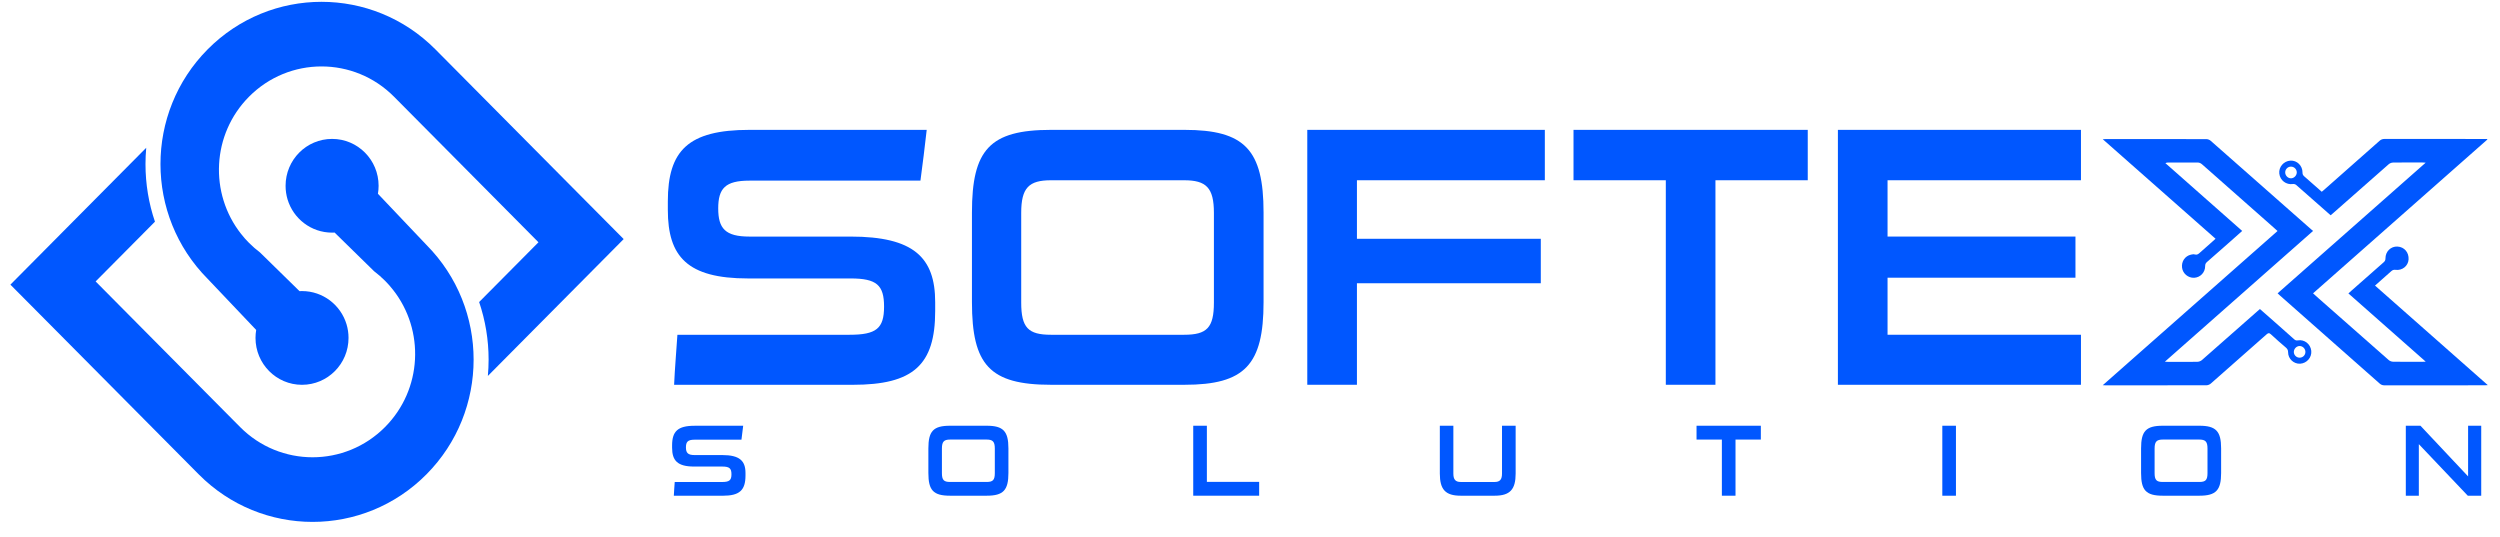
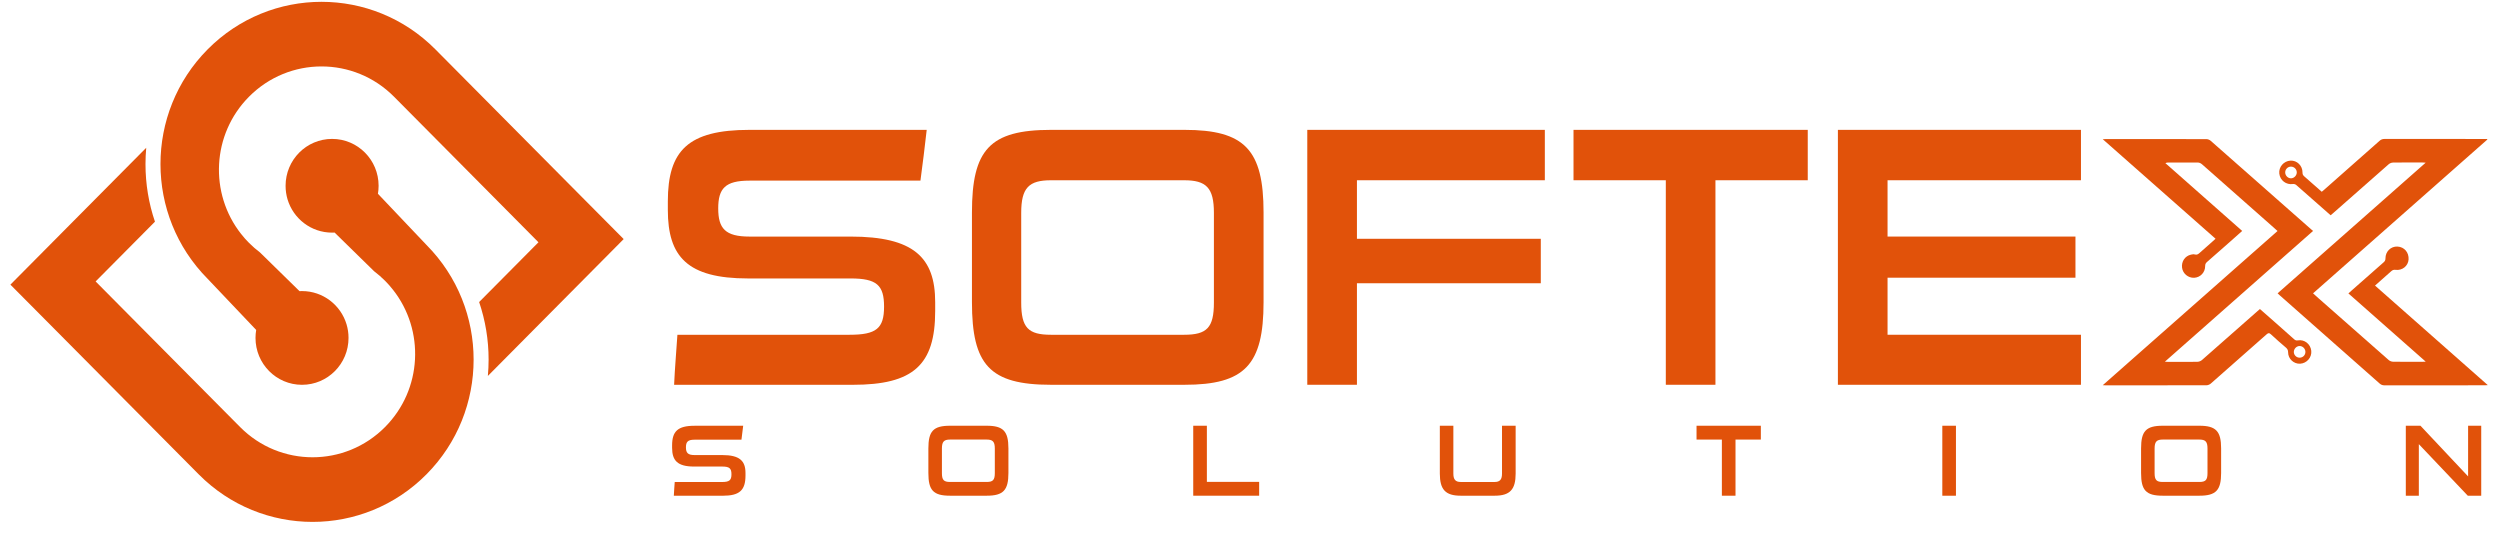
<svg xmlns="http://www.w3.org/2000/svg" width="163" height="35" viewBox="0 0 163 35" fill="none">
-   <path d="M24.641 12.634C24.669 12.466 24.685 12.292 24.685 12.114C24.685 10.424 23.328 9.057 21.654 9.057C19.976 9.057 18.62 10.424 18.62 12.114C18.62 12.422 18.664 12.715 18.747 12.997C19.123 14.253 20.281 15.168 21.654 15.168C21.708 15.168 21.761 15.165 21.815 15.162L24.39 17.683C24.64 17.873 24.882 18.083 25.11 18.311C25.292 18.492 25.459 18.685 25.613 18.882L25.62 18.889C27.707 21.533 27.537 25.392 25.109 27.839C22.498 30.473 18.262 30.473 15.651 27.839L9.964 22.109L6.235 18.35L10.103 14.454C9.697 13.261 9.486 11.996 9.486 10.699C9.486 10.342 9.503 9.987 9.534 9.635L0.678 18.559L3.355 21.253L12.957 30.928C17.057 35.061 23.704 35.061 27.804 30.928C31.905 26.797 31.905 20.099 27.804 15.968L24.641 12.634Z" fill="#0057FF" />
-   <path d="M16.703 21.512C16.675 21.68 16.659 21.854 16.659 22.032C16.659 23.722 18.015 25.089 19.69 25.089C21.367 25.089 22.724 23.722 22.724 22.032C22.724 21.725 22.68 21.43 22.596 21.149C22.22 19.893 21.062 18.978 19.69 18.978C19.635 18.978 19.583 18.98 19.528 18.983L16.954 16.462C16.704 16.273 16.461 16.063 16.234 15.834C16.051 15.653 15.884 15.461 15.73 15.264L15.722 15.256C13.635 12.612 13.805 8.754 16.234 6.307C18.845 3.673 23.081 3.673 25.692 6.307L31.378 12.036L35.108 15.796L31.24 19.693C31.645 20.886 31.857 22.15 31.857 23.447C31.857 23.804 31.84 24.16 31.809 24.511L40.664 15.588L37.988 12.894L28.387 3.218C24.286 -0.914 17.639 -0.914 13.539 3.218C9.438 7.35 9.438 14.048 13.539 18.179L16.703 21.512Z" fill="#0057FF" />
-   <path d="M60.974 20.281C60.974 23.808 59.535 25.089 55.604 25.089H43.952C44 24.003 44.096 22.915 44.167 21.827H55.387C57.138 21.827 57.641 21.417 57.641 19.991C57.641 18.59 57.161 18.155 55.459 18.155H48.769C44.813 18.155 43.543 16.73 43.543 13.686V13.13C43.543 9.82 44.862 8.467 48.865 8.467H60.421C60.301 9.578 60.158 10.666 60.013 11.777H48.866C47.284 11.777 46.828 12.285 46.828 13.589C46.828 14.894 47.284 15.425 48.866 15.425H55.46C59.56 15.425 60.974 16.778 60.974 19.701V20.281Z" fill="#0057FF" />
-   <path d="M68.526 25.088C64.521 25.088 63.371 23.784 63.371 19.701V13.854C63.371 9.771 64.521 8.467 68.526 8.467H77.229C81.161 8.467 82.384 9.771 82.384 13.854V19.701C82.384 23.784 81.161 25.088 77.229 25.088H68.526ZM79.147 13.879C79.147 12.236 78.644 11.753 77.204 11.753H68.526C67.087 11.753 66.583 12.236 66.583 13.879V19.725C66.583 21.368 67.039 21.827 68.526 21.827H77.204C78.691 21.827 79.147 21.369 79.147 19.725V13.879Z" fill="#0057FF" />
-   <path d="M88.472 18.468V25.087H85.235V8.467H100.723V11.752H88.472V15.569H100.46V18.468H88.472Z" fill="#0057FF" />
-   <path d="M108.611 25.087V11.752H102.593V8.467H117.865V11.752H111.847V25.087H108.611Z" fill="#0057FF" />
-   <path d="M119.831 25.087V8.467H135.679V11.752H123.068V15.424H135.32V18.106H123.068V21.826H135.679V25.088H119.831V25.087Z" fill="#0057FF" />
-   <path d="M48.606 31.003C48.606 31.971 48.211 32.322 47.132 32.322H43.933C43.946 32.024 43.973 31.725 43.992 31.427H47.072C47.553 31.427 47.691 31.314 47.691 30.923C47.691 30.538 47.559 30.419 47.092 30.419H45.256C44.17 30.419 43.821 30.028 43.821 29.192V29.04C43.821 28.131 44.183 27.76 45.282 27.76H48.455C48.422 28.065 48.382 28.363 48.343 28.668H45.282C44.848 28.668 44.723 28.808 44.723 29.166C44.723 29.524 44.848 29.67 45.282 29.67H47.092C48.218 29.67 48.606 30.041 48.606 30.843V31.003Z" fill="#0057FF" />
-   <path d="M61.945 32.32C60.846 32.32 60.53 31.962 60.53 30.841V29.237C60.53 28.116 60.846 27.758 61.945 27.758H64.334C65.414 27.758 65.749 28.116 65.749 29.237V30.841C65.749 31.962 65.414 32.32 64.334 32.32H61.945ZM64.862 29.242C64.862 28.791 64.724 28.659 64.329 28.659H61.946C61.551 28.659 61.413 28.791 61.413 29.242V30.847C61.413 31.298 61.538 31.424 61.946 31.424H64.329C64.737 31.424 64.862 31.298 64.862 30.847V29.242Z" fill="#0057FF" />
-   <path d="M77.799 32.321V27.758H78.688V31.418H82.097V32.32H77.799V32.321Z" fill="#0057FF" />
-   <path d="M95.24 32.32C94.233 32.32 93.877 31.909 93.877 30.875V27.758H94.759V30.875C94.759 31.259 94.891 31.425 95.24 31.425H97.451C97.8 31.425 97.931 31.259 97.931 30.875V27.758H98.82V30.875C98.82 31.909 98.458 32.32 97.451 32.32H95.24Z" fill="#0057FF" />
-   <path d="M112.266 32.32V28.66H110.614V27.758H114.807V28.66H113.155V32.32H112.266Z" fill="#0057FF" />
-   <path d="M126.639 32.321V27.758H127.528V32.321H126.639Z" fill="#0057FF" />
-   <path d="M141.013 32.32C139.914 32.32 139.598 31.962 139.598 30.841V29.237C139.598 28.116 139.914 27.758 141.013 27.758H143.402C144.481 27.758 144.817 28.116 144.817 29.237V30.841C144.817 31.962 144.481 32.32 143.402 32.32H141.013ZM143.929 29.242C143.929 28.791 143.791 28.659 143.396 28.659H141.014C140.619 28.659 140.48 28.791 140.48 29.242V30.847C140.48 31.298 140.606 31.424 141.014 31.424H143.396C143.804 31.424 143.929 31.298 143.929 30.847V29.242Z" fill="#0057FF" />
-   <path d="M160.901 32.321L157.708 28.959V32.321H156.859V27.758H157.814L160.92 31.061V27.758H161.776V32.321H160.901Z" fill="#0057FF" />
-   <path d="M147.348 20.149C147.693 20.452 148.028 20.747 148.363 21.042C148.771 21.402 149.179 21.76 149.583 22.124C149.658 22.19 149.722 22.209 149.824 22.192C150.254 22.118 150.648 22.434 150.695 22.874C150.739 23.303 150.402 23.69 149.966 23.714C149.551 23.736 149.182 23.393 149.184 22.967C149.185 22.831 149.139 22.748 149.043 22.665C148.712 22.382 148.382 22.096 148.064 21.798C147.949 21.69 147.883 21.709 147.775 21.805C146.569 22.876 145.358 23.945 144.144 25.008C144.072 25.071 143.958 25.119 143.863 25.12C141.678 25.126 139.493 25.124 137.308 25.124C137.254 25.124 137.199 25.12 137.1 25.115C140.914 21.749 144.698 18.41 148.495 15.061C148.35 14.931 148.22 14.814 148.089 14.699C146.586 13.372 145.082 12.047 143.58 10.719C143.485 10.636 143.392 10.594 143.263 10.595C142.632 10.601 141.999 10.597 141.366 10.597C141.312 10.597 141.257 10.597 141.183 10.636C142.847 12.105 144.511 13.574 146.191 15.057C145.911 15.305 145.647 15.542 145.381 15.777C144.888 16.212 144.396 16.647 143.9 17.078C143.811 17.154 143.776 17.23 143.776 17.35C143.776 17.766 143.46 18.092 143.058 18.111C142.671 18.129 142.321 17.839 142.271 17.458C142.217 17.053 142.46 16.69 142.852 16.602C142.932 16.584 143.026 16.567 143.102 16.591C143.247 16.635 143.334 16.563 143.428 16.478C143.702 16.232 143.98 15.99 144.255 15.746C144.317 15.692 144.378 15.635 144.454 15.566C142.004 13.406 139.568 11.256 137.098 9.076C137.194 9.071 137.252 9.067 137.309 9.067C139.489 9.067 141.668 9.065 143.847 9.07C143.943 9.07 144.06 9.111 144.131 9.174C146.318 11.095 148.5 13.022 150.682 14.948C150.72 14.981 150.76 15.012 150.813 15.056C147.592 17.898 144.388 20.725 141.149 23.583C141.252 23.589 141.311 23.594 141.369 23.594C142.001 23.594 142.633 23.599 143.265 23.59C143.367 23.588 143.488 23.544 143.564 23.477C144.767 22.425 145.963 21.367 147.16 20.311C147.22 20.256 147.28 20.206 147.348 20.149ZM149.929 23.321C150.141 23.323 150.31 23.16 150.313 22.949C150.316 22.744 150.145 22.564 149.942 22.56C149.744 22.556 149.564 22.733 149.558 22.937C149.552 23.143 149.721 23.317 149.929 23.321Z" fill="#0057FF" />
-   <path d="M158.158 23.581C156.457 22.079 154.794 20.611 153.116 19.131C153.193 19.061 153.254 19.004 153.317 18.949C154.014 18.334 154.711 17.719 155.408 17.107C155.488 17.037 155.533 16.971 155.532 16.851C155.527 16.396 155.887 16.051 156.319 16.076C156.761 16.101 157.069 16.46 157.039 16.919C157.011 17.34 156.627 17.655 156.184 17.593C156.058 17.576 155.985 17.614 155.901 17.689C155.56 17.995 155.216 18.297 154.851 18.62C157.298 20.78 159.736 22.932 162.206 25.111C162.106 25.115 162.047 25.121 161.988 25.121C159.814 25.121 157.64 25.12 155.466 25.124C155.338 25.124 155.244 25.087 155.149 25.003C152.976 23.081 150.801 21.164 148.627 19.244C148.589 19.211 148.554 19.175 148.5 19.124C151.711 16.292 154.915 13.465 158.155 10.606C158.055 10.6 157.998 10.594 157.94 10.594C157.302 10.593 156.665 10.589 156.026 10.599C155.93 10.6 155.816 10.645 155.743 10.708C154.537 11.763 153.336 12.825 152.134 13.885C152.079 13.934 152.024 13.98 151.958 14.036C151.607 13.727 151.263 13.425 150.92 13.123C150.517 12.767 150.116 12.408 149.708 12.057C149.658 12.013 149.567 11.989 149.502 11.998C149.058 12.063 148.66 11.764 148.61 11.316C148.563 10.89 148.899 10.499 149.335 10.473C149.763 10.447 150.127 10.801 150.123 11.25C150.122 11.358 150.154 11.427 150.234 11.496C150.614 11.825 150.99 12.16 151.378 12.503C151.432 12.459 151.479 12.422 151.525 12.381C152.732 11.317 153.939 10.253 155.141 9.186C155.241 9.096 155.34 9.059 155.473 9.059C157.647 9.062 159.821 9.061 161.995 9.061C162.05 9.061 162.105 9.061 162.16 9.061C162.166 9.074 162.17 9.085 162.176 9.097C158.392 12.436 154.608 15.775 150.811 19.125C150.94 19.241 151.052 19.343 151.165 19.444C152.69 20.789 154.214 22.135 155.743 23.475C155.816 23.539 155.93 23.582 156.026 23.584C156.665 23.594 157.302 23.59 157.94 23.589C157.998 23.59 158.052 23.585 158.158 23.581ZM149.365 10.864C149.156 10.867 148.991 11.04 148.995 11.249C149 11.456 149.177 11.631 149.378 11.626C149.577 11.621 149.752 11.438 149.75 11.237C149.748 11.029 149.574 10.861 149.365 10.864Z" fill="#0057FF" />
+   <path d="M24.641 12.634C24.669 12.466 24.685 12.292 24.685 12.114C24.685 10.424 23.328 9.057 21.654 9.057C19.976 9.057 18.62 10.424 18.62 12.114C18.62 12.422 18.664 12.715 18.747 12.997C19.123 14.253 20.281 15.168 21.654 15.168C21.708 15.168 21.761 15.165 21.815 15.162L24.39 17.683C24.64 17.873 24.882 18.083 25.11 18.311C25.292 18.492 25.459 18.685 25.613 18.882L25.62 18.889C27.707 21.533 27.537 25.392 25.109 27.839C22.498 30.473 18.262 30.473 15.651 27.839L9.964 22.109L6.235 18.35L10.103 14.454C9.697 13.261 9.486 11.996 9.486 10.699C9.486 10.342 9.503 9.987 9.534 9.635L0.678 18.559L3.355 21.253L12.957 30.928C17.057 35.061 23.704 35.061 27.804 30.928C31.905 26.797 31.905 20.099 27.804 15.968L24.641 12.634Z" fill="#e1520a" />
+   <path d="M16.703 21.512C16.675 21.68 16.659 21.854 16.659 22.032C16.659 23.722 18.015 25.089 19.69 25.089C21.367 25.089 22.724 23.722 22.724 22.032C22.724 21.725 22.68 21.43 22.596 21.149C22.22 19.893 21.062 18.978 19.69 18.978C19.635 18.978 19.583 18.98 19.528 18.983L16.954 16.462C16.704 16.273 16.461 16.063 16.234 15.834C16.051 15.653 15.884 15.461 15.73 15.264L15.722 15.256C13.635 12.612 13.805 8.754 16.234 6.307C18.845 3.673 23.081 3.673 25.692 6.307L31.378 12.036L35.108 15.796L31.24 19.693C31.645 20.886 31.857 22.15 31.857 23.447C31.857 23.804 31.84 24.16 31.809 24.511L40.664 15.588L37.988 12.894L28.387 3.218C24.286 -0.914 17.639 -0.914 13.539 3.218C9.438 7.35 9.438 14.048 13.539 18.179L16.703 21.512Z" fill="#e1520a" />
+   <path d="M60.974 20.281C60.974 23.808 59.535 25.089 55.604 25.089H43.952C44 24.003 44.096 22.915 44.167 21.827H55.387C57.138 21.827 57.641 21.417 57.641 19.991C57.641 18.59 57.161 18.155 55.459 18.155H48.769C44.813 18.155 43.543 16.73 43.543 13.686V13.13C43.543 9.82 44.862 8.467 48.865 8.467H60.421C60.301 9.578 60.158 10.666 60.013 11.777H48.866C47.284 11.777 46.828 12.285 46.828 13.589C46.828 14.894 47.284 15.425 48.866 15.425H55.46C59.56 15.425 60.974 16.778 60.974 19.701V20.281Z" fill="#e1520a" />
+   <path d="M68.526 25.088C64.521 25.088 63.371 23.784 63.371 19.701V13.854C63.371 9.771 64.521 8.467 68.526 8.467H77.229C81.161 8.467 82.384 9.771 82.384 13.854V19.701C82.384 23.784 81.161 25.088 77.229 25.088H68.526ZM79.147 13.879C79.147 12.236 78.644 11.753 77.204 11.753H68.526C67.087 11.753 66.583 12.236 66.583 13.879V19.725C66.583 21.368 67.039 21.827 68.526 21.827H77.204C78.691 21.827 79.147 21.369 79.147 19.725V13.879Z" fill="#e1520a" />
+   <path d="M88.472 18.468V25.087H85.235V8.467H100.723V11.752H88.472V15.569H100.46V18.468H88.472Z" fill="#e1520a" />
+   <path d="M108.611 25.087V11.752H102.593V8.467H117.865V11.752H111.847V25.087H108.611Z" fill="#e1520a" />
+   <path d="M119.831 25.087V8.467H135.679V11.752H123.068V15.424H135.32V18.106H123.068V21.826H135.679V25.088H119.831V25.087Z" fill="#e1520a" />
+   <path d="M48.606 31.003C48.606 31.971 48.211 32.322 47.132 32.322H43.933C43.946 32.024 43.973 31.725 43.992 31.427H47.072C47.553 31.427 47.691 31.314 47.691 30.923C47.691 30.538 47.559 30.419 47.092 30.419H45.256C44.17 30.419 43.821 30.028 43.821 29.192V29.04C43.821 28.131 44.183 27.76 45.282 27.76H48.455C48.422 28.065 48.382 28.363 48.343 28.668H45.282C44.848 28.668 44.723 28.808 44.723 29.166C44.723 29.524 44.848 29.67 45.282 29.67H47.092C48.218 29.67 48.606 30.041 48.606 30.843V31.003Z" fill="#e1520a" />
+   <path d="M61.945 32.32C60.846 32.32 60.53 31.962 60.53 30.841V29.237C60.53 28.116 60.846 27.758 61.945 27.758H64.334C65.414 27.758 65.749 28.116 65.749 29.237V30.841C65.749 31.962 65.414 32.32 64.334 32.32H61.945ZM64.862 29.242C64.862 28.791 64.724 28.659 64.329 28.659H61.946C61.551 28.659 61.413 28.791 61.413 29.242V30.847C61.413 31.298 61.538 31.424 61.946 31.424H64.329C64.737 31.424 64.862 31.298 64.862 30.847V29.242Z" fill="#e1520a" />
+   <path d="M77.799 32.321V27.758H78.688V31.418H82.097V32.32H77.799V32.321Z" fill="#e1520a" />
+   <path d="M95.24 32.32C94.233 32.32 93.877 31.909 93.877 30.875V27.758H94.759V30.875C94.759 31.259 94.891 31.425 95.24 31.425H97.451C97.8 31.425 97.931 31.259 97.931 30.875V27.758H98.82V30.875C98.82 31.909 98.458 32.32 97.451 32.32H95.24Z" fill="#e1520a" />
+   <path d="M112.266 32.32V28.66H110.614V27.758H114.807V28.66H113.155V32.32H112.266Z" fill="#e1520a" />
+   <path d="M126.639 32.321V27.758H127.528V32.321H126.639Z" fill="#e1520a" />
+   <path d="M141.013 32.32C139.914 32.32 139.598 31.962 139.598 30.841V29.237C139.598 28.116 139.914 27.758 141.013 27.758H143.402C144.481 27.758 144.817 28.116 144.817 29.237V30.841C144.817 31.962 144.481 32.32 143.402 32.32H141.013ZM143.929 29.242C143.929 28.791 143.791 28.659 143.396 28.659H141.014C140.619 28.659 140.48 28.791 140.48 29.242V30.847C140.48 31.298 140.606 31.424 141.014 31.424H143.396C143.804 31.424 143.929 31.298 143.929 30.847V29.242Z" fill="#e1520a" />
+   <path d="M160.901 32.321L157.708 28.959V32.321H156.859V27.758H157.814L160.92 31.061V27.758H161.776V32.321H160.901Z" fill="#e1520a" />
+   <path d="M147.348 20.149C147.693 20.452 148.028 20.747 148.363 21.042C148.771 21.402 149.179 21.76 149.583 22.124C149.658 22.19 149.722 22.209 149.824 22.192C150.254 22.118 150.648 22.434 150.695 22.874C150.739 23.303 150.402 23.69 149.966 23.714C149.551 23.736 149.182 23.393 149.184 22.967C149.185 22.831 149.139 22.748 149.043 22.665C148.712 22.382 148.382 22.096 148.064 21.798C147.949 21.69 147.883 21.709 147.775 21.805C146.569 22.876 145.358 23.945 144.144 25.008C144.072 25.071 143.958 25.119 143.863 25.12C141.678 25.126 139.493 25.124 137.308 25.124C137.254 25.124 137.199 25.12 137.1 25.115C140.914 21.749 144.698 18.41 148.495 15.061C148.35 14.931 148.22 14.814 148.089 14.699C146.586 13.372 145.082 12.047 143.58 10.719C143.485 10.636 143.392 10.594 143.263 10.595C142.632 10.601 141.999 10.597 141.366 10.597C141.312 10.597 141.257 10.597 141.183 10.636C142.847 12.105 144.511 13.574 146.191 15.057C145.911 15.305 145.647 15.542 145.381 15.777C144.888 16.212 144.396 16.647 143.9 17.078C143.811 17.154 143.776 17.23 143.776 17.35C143.776 17.766 143.46 18.092 143.058 18.111C142.671 18.129 142.321 17.839 142.271 17.458C142.217 17.053 142.46 16.69 142.852 16.602C142.932 16.584 143.026 16.567 143.102 16.591C143.247 16.635 143.334 16.563 143.428 16.478C143.702 16.232 143.98 15.99 144.255 15.746C144.317 15.692 144.378 15.635 144.454 15.566C142.004 13.406 139.568 11.256 137.098 9.076C137.194 9.071 137.252 9.067 137.309 9.067C139.489 9.067 141.668 9.065 143.847 9.07C143.943 9.07 144.06 9.111 144.131 9.174C146.318 11.095 148.5 13.022 150.682 14.948C150.72 14.981 150.76 15.012 150.813 15.056C147.592 17.898 144.388 20.725 141.149 23.583C141.252 23.589 141.311 23.594 141.369 23.594C142.001 23.594 142.633 23.599 143.265 23.59C143.367 23.588 143.488 23.544 143.564 23.477C144.767 22.425 145.963 21.367 147.16 20.311C147.22 20.256 147.28 20.206 147.348 20.149ZM149.929 23.321C150.141 23.323 150.31 23.16 150.313 22.949C150.316 22.744 150.145 22.564 149.942 22.56C149.744 22.556 149.564 22.733 149.558 22.937C149.552 23.143 149.721 23.317 149.929 23.321Z" fill="#e1520a" />
+   <path d="M158.158 23.581C156.457 22.079 154.794 20.611 153.116 19.131C153.193 19.061 153.254 19.004 153.317 18.949C154.014 18.334 154.711 17.719 155.408 17.107C155.488 17.037 155.533 16.971 155.532 16.851C155.527 16.396 155.887 16.051 156.319 16.076C156.761 16.101 157.069 16.46 157.039 16.919C157.011 17.34 156.627 17.655 156.184 17.593C156.058 17.576 155.985 17.614 155.901 17.689C155.56 17.995 155.216 18.297 154.851 18.62C157.298 20.78 159.736 22.932 162.206 25.111C162.106 25.115 162.047 25.121 161.988 25.121C159.814 25.121 157.64 25.12 155.466 25.124C155.338 25.124 155.244 25.087 155.149 25.003C152.976 23.081 150.801 21.164 148.627 19.244C148.589 19.211 148.554 19.175 148.5 19.124C151.711 16.292 154.915 13.465 158.155 10.606C158.055 10.6 157.998 10.594 157.94 10.594C157.302 10.593 156.665 10.589 156.026 10.599C155.93 10.6 155.816 10.645 155.743 10.708C154.537 11.763 153.336 12.825 152.134 13.885C152.079 13.934 152.024 13.98 151.958 14.036C151.607 13.727 151.263 13.425 150.92 13.123C150.517 12.767 150.116 12.408 149.708 12.057C149.658 12.013 149.567 11.989 149.502 11.998C149.058 12.063 148.66 11.764 148.61 11.316C148.563 10.89 148.899 10.499 149.335 10.473C149.763 10.447 150.127 10.801 150.123 11.25C150.122 11.358 150.154 11.427 150.234 11.496C150.614 11.825 150.99 12.16 151.378 12.503C151.432 12.459 151.479 12.422 151.525 12.381C152.732 11.317 153.939 10.253 155.141 9.186C155.241 9.096 155.34 9.059 155.473 9.059C157.647 9.062 159.821 9.061 161.995 9.061C162.05 9.061 162.105 9.061 162.16 9.061C162.166 9.074 162.17 9.085 162.176 9.097C158.392 12.436 154.608 15.775 150.811 19.125C150.94 19.241 151.052 19.343 151.165 19.444C152.69 20.789 154.214 22.135 155.743 23.475C155.816 23.539 155.93 23.582 156.026 23.584C156.665 23.594 157.302 23.59 157.94 23.589C157.998 23.59 158.052 23.585 158.158 23.581ZM149.365 10.864C149.156 10.867 148.991 11.04 148.995 11.249C149 11.456 149.177 11.631 149.378 11.626C149.577 11.621 149.752 11.438 149.75 11.237C149.748 11.029 149.574 10.861 149.365 10.864Z" fill="#e1520a" />
</svg>
